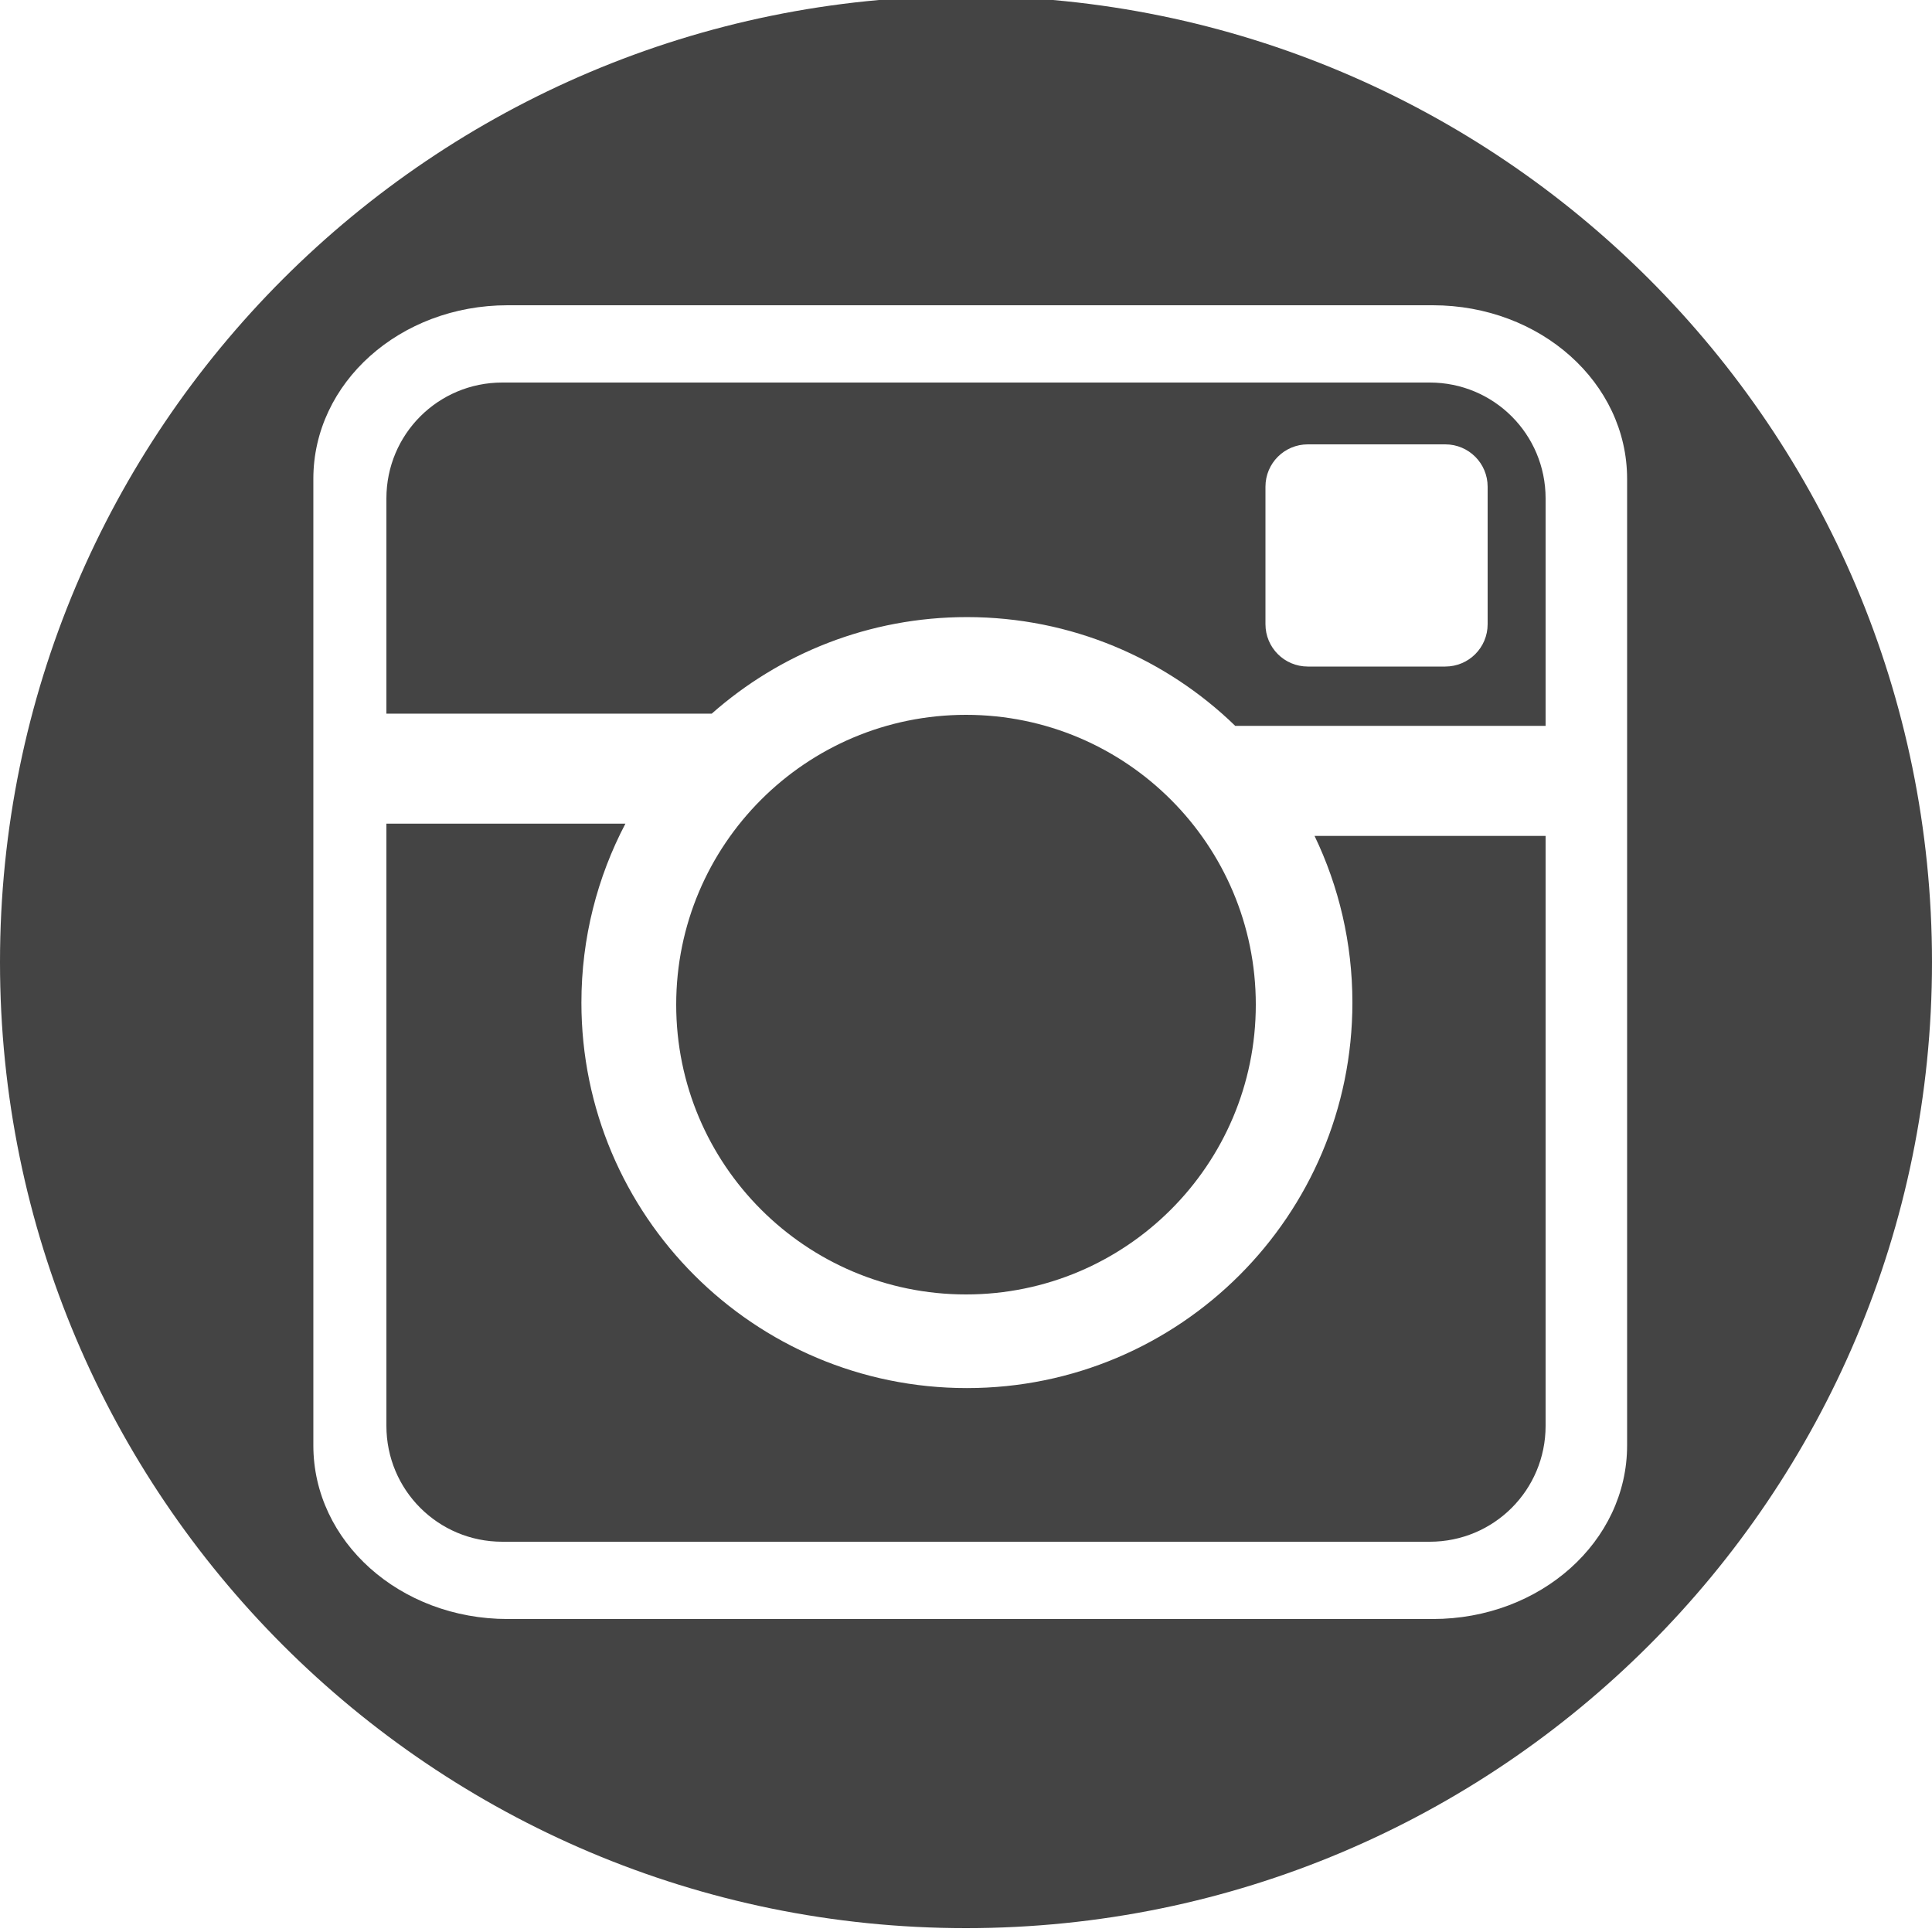
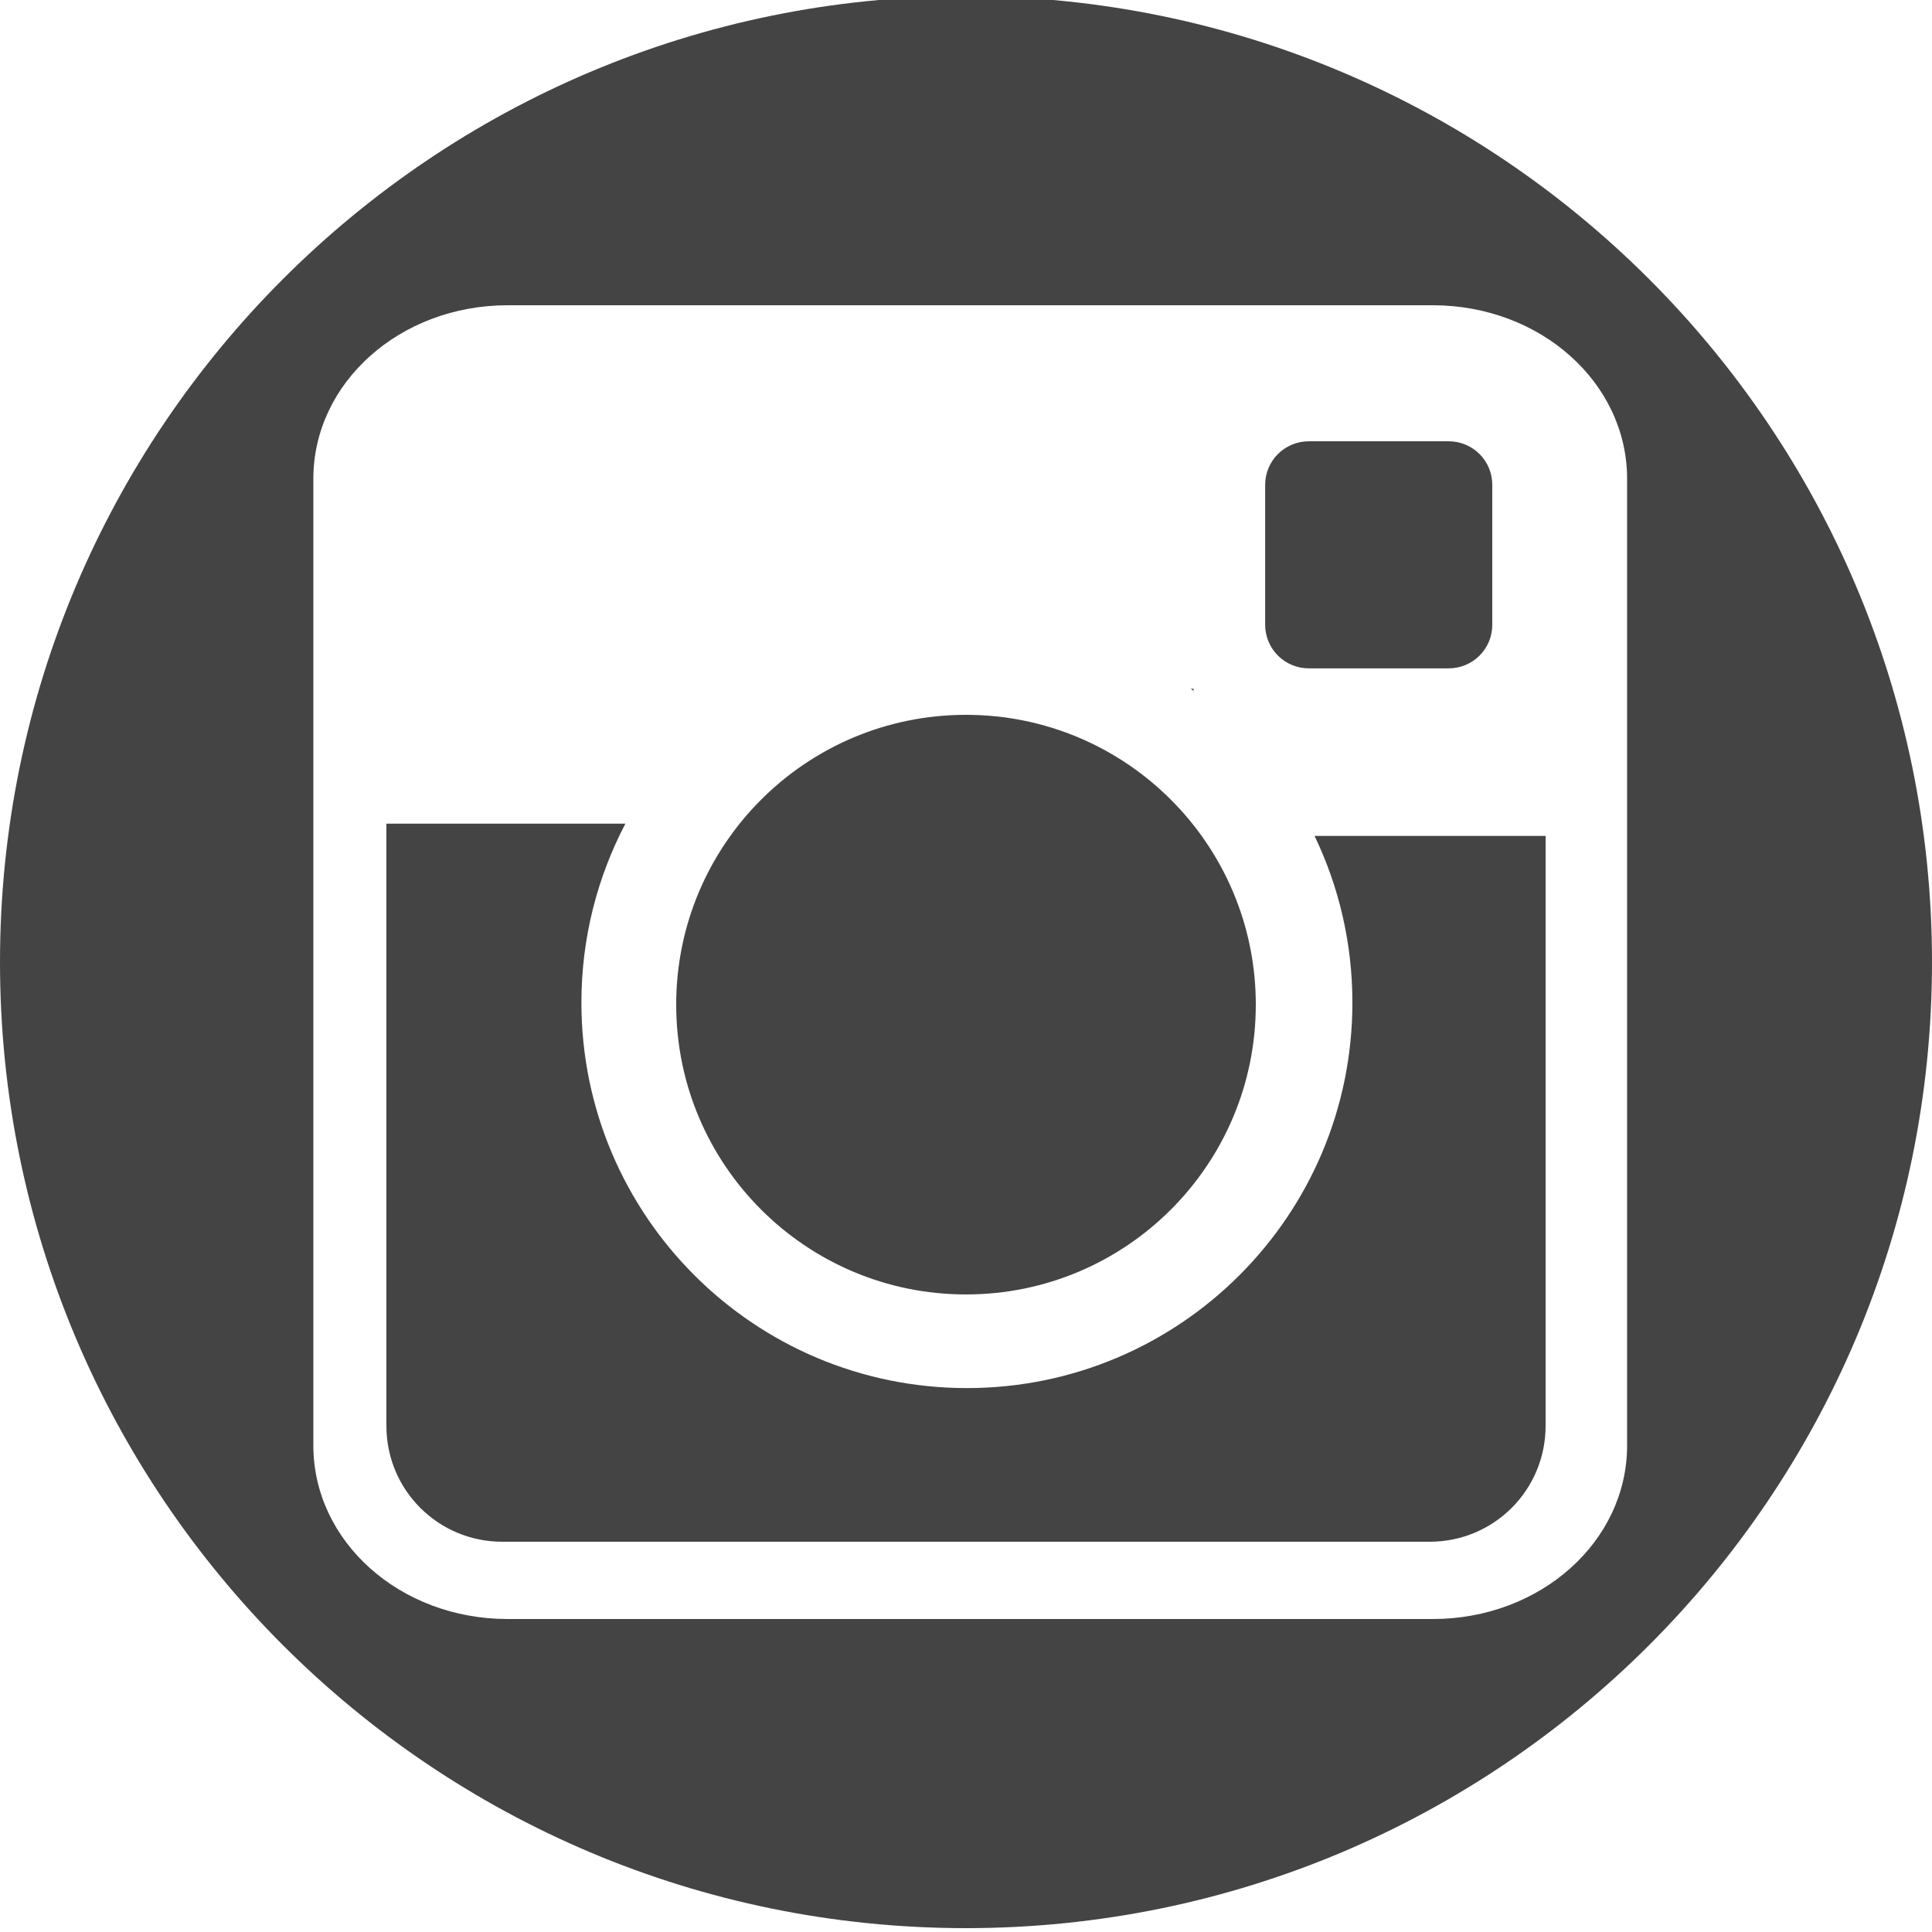
<svg xmlns="http://www.w3.org/2000/svg" version="1.1" width="1000" height="1000" id="svg2">
  <defs id="defs4">
    <clipPath id="clipPath3052">
      <path d="m 0.06,162.536 199.94,0 0,-162.476 -199.94,0 0,162.476 z" id="path3054" />
    </clipPath>
  </defs>
-   <path style="fill:#444444;fill-opacity:1;stroke:none" d="M 500 -2 C 223.858 -2 0 221.858 0 498 C 0 774.142 223.858 998 500 998 C 776.142 998 1000 774.142 1000 498 C 1000 221.858 776.142 -2 500 -2 z M 262.75 158 L 741.594 158 C 797.31 158 842.188 198.066 842.188 247.844 L 842.188 748.156 C 842.188 797.934 797.31 838 741.594 838 L 262.75 838 C 207.034 838 162.188 797.934 162.188 748.156 L 162.188 247.844 C 162.188 198.066 207.034 158 262.75 158 z M 260 198 C 226.76 198 200 224.76 200 258 L 200 369.375 L 368.406 369.375 C 403.59 338.287 449.825 319.406 500.469 319.406 C 554.474 319.406 603.451 340.868 639.375 375.719 L 800 375.719 L 800 258 C 800 224.76 773.24 198 740 198 L 260 198 z M 676.938 230 L 748.062 230 C 760.212 230 770 239.788 770 251.938 L 770 323.062 C 770 335.212 760.212 345 748.062 345 L 676.938 345 C 664.788 345 655 335.212 655 323.062 L 655 251.938 C 655 239.788 664.788 230 676.938 230 z M 500 370 C 417.157 370 350 437.157 350 520 C 350 602.843 417.157 670 500 670 C 582.843 670 650 602.843 650 520 C 650 437.157 582.843 370 500 370 z M 200 426.312 L 200 738 C 200 771.24 226.76 798 260 798 L 740 798 C 773.24 798 800 771.24 800 738 L 800 432.656 L 680.406 432.656 C 692.951 458.771 700 488.028 700 518.938 C 700 629.137 610.669 718.469 500.469 718.469 C 390.269 718.469 300.938 629.137 300.938 518.938 C 300.938 485.501 309.183 453.994 323.719 426.312 L 200 426.312 z " id="path2986" />
+   <path d="M 500,-2 C 223.858,-2 0,221.858 0,498 0,774.142 223.858,998 500,998 776.142,998 1000,774.142 1000,498 1000,221.858 776.142,-2 500,-2 z m -237.25,160 478.844,0 c 55.716,0 100.594,40.066 100.594,89.844 l 0,500.312 C 842.188,797.934 797.31,838 741.594,838 L 262.75,838 c -55.716,0 -100.562,-40.066 -100.562,-89.844 l 0,-500.312 C 162.188,198.066 207.034,158 262.75,158 z m 414.719,70.406 c -12.523,0 -22.625,10.07 -22.625,22.594 l 0,72.344 c 0,12.523 10.102,22.594 22.625,22.594 l 72.344,0 c 12.523,0 22.594,-10.07 22.594,-22.594 l 0,-72.344 c 0,-12.523 -10.07,-22.594 -22.594,-22.594 l -72.344,0 z M 616.312,356.5 c 0.496,0.355 1.007,0.704 1.5,1.062 l 0,-1.062 -1.5,0 z M 500,370 c -82.843,0 -150,67.157 -150,150 0,82.843 67.157,150 150,150 82.843,0 150,-67.157 150,-150 0,-82.843 -67.157,-150 -150,-150 z M 200,426.312 200,738 c 0,33.24 26.76,60 60,60 l 480,0 c 33.24,0 60,-26.76 60,-60 l 0,-305.344 -119.594,0 C 692.951,458.771 700,488.028 700,518.938 c 0,110.2 -89.331,199.531 -199.531,199.531 -110.2,0 -199.531,-89.331 -199.531,-199.531 0,-33.436 8.246,-64.943 22.781,-92.625 l -123.719,0 z" id="path2986" style="fill:#444444;fill-opacity:1;stroke:none" />
</svg>
